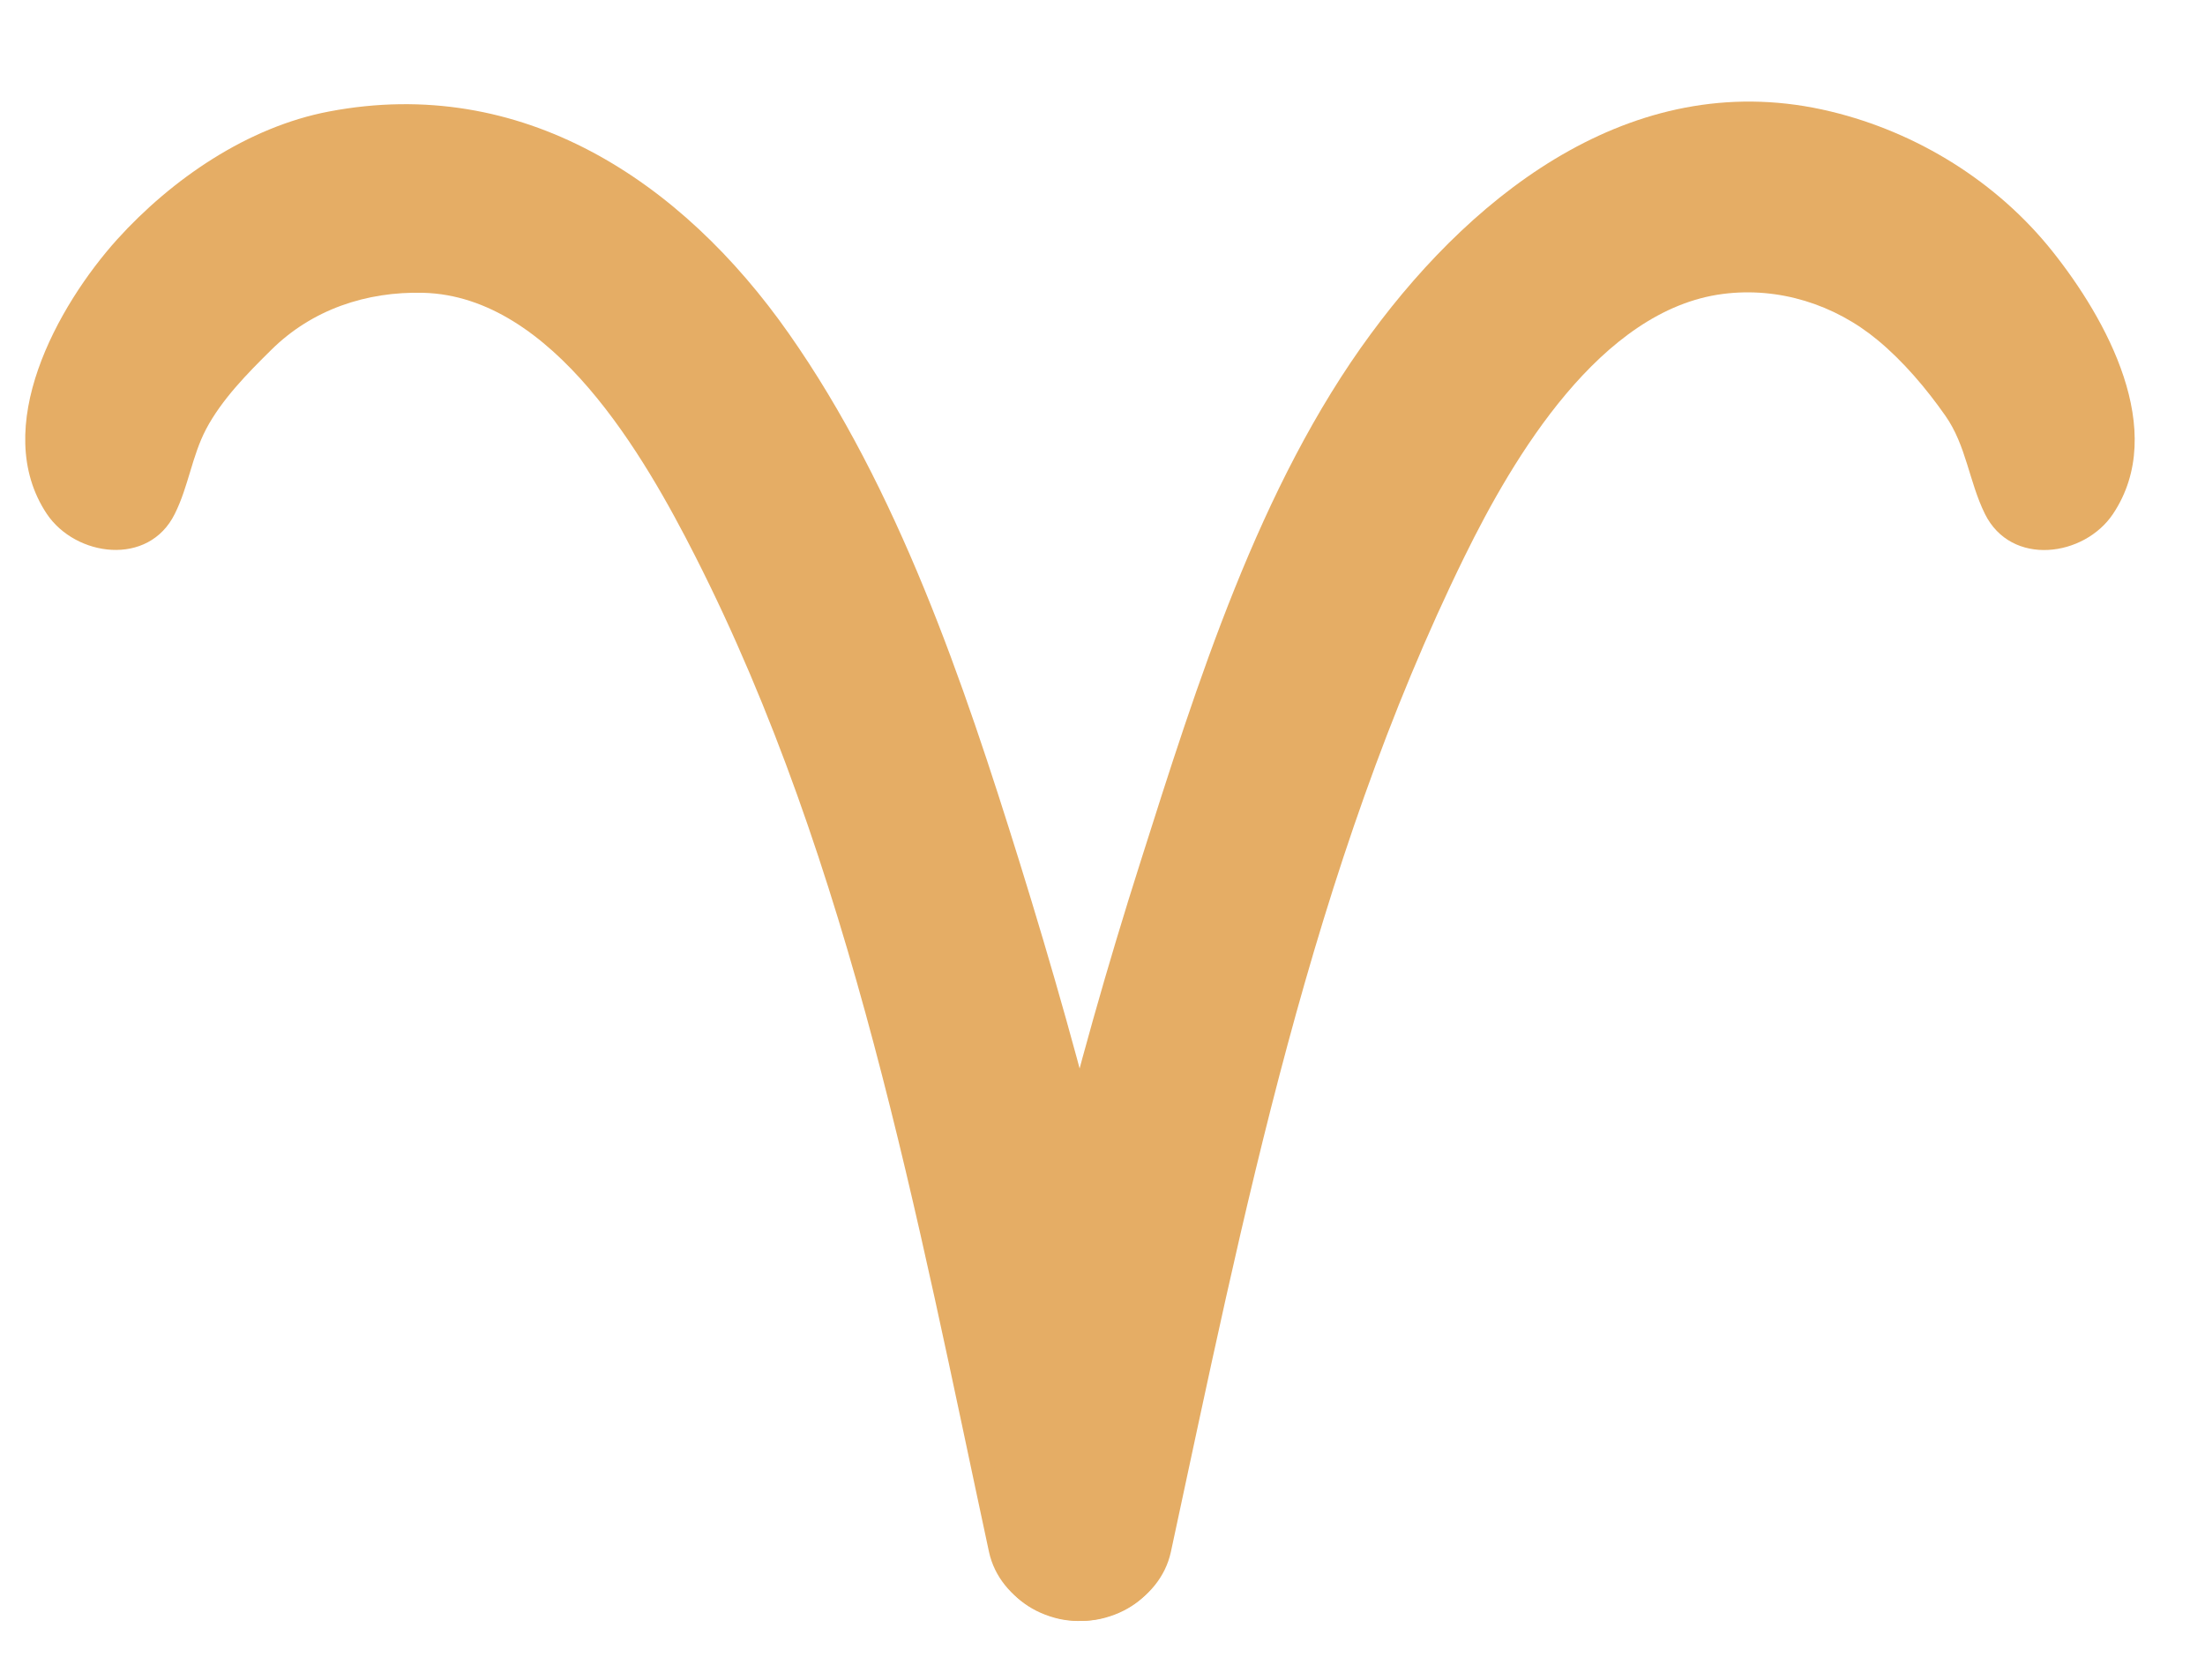
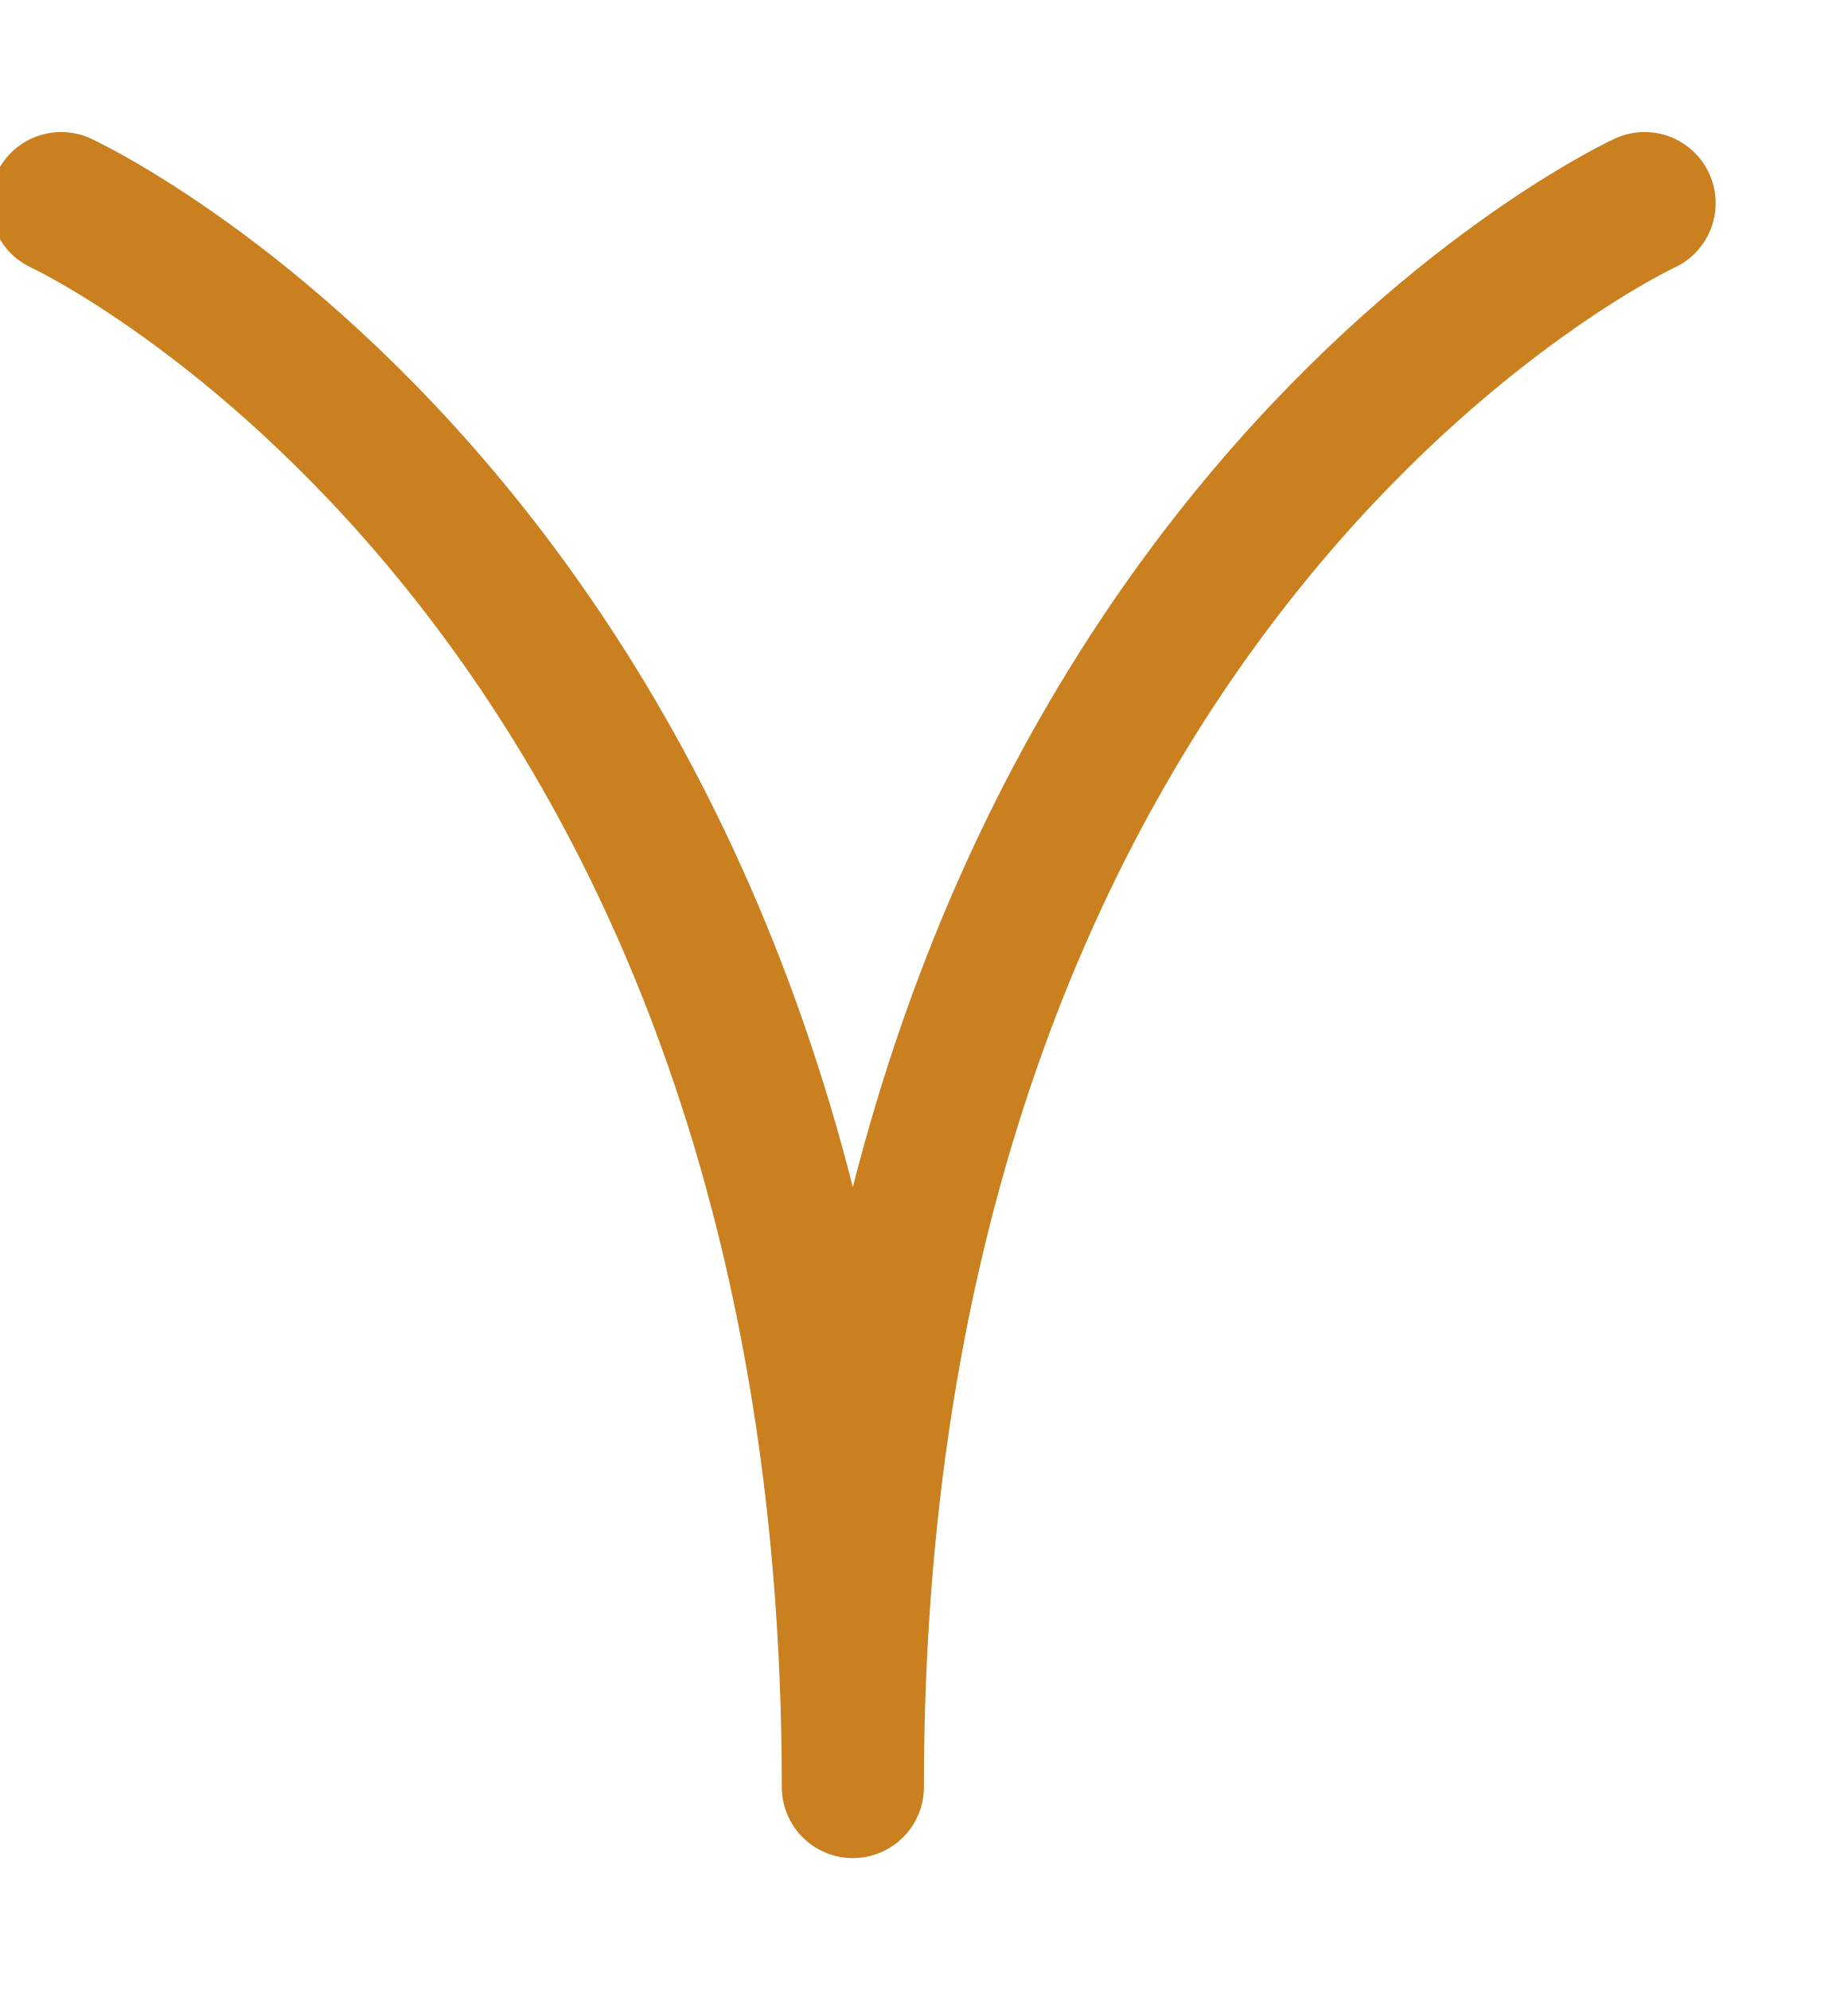
- <svg xmlns="http://www.w3.org/2000/svg" width="21" height="16" viewBox="0 0 21 16" fill="none">
-   <path d="M1.665 4.894C1.796 4.631 1.828 4.344 1.963 4.087C2.112 3.805 2.357 3.556 2.582 3.334C2.972 2.947 3.491 2.775 4.031 2.789C5.267 2.821 6.138 4.347 6.621 5.297C8.113 8.234 8.733 11.591 9.419 14.782C9.523 15.261 10.073 15.534 10.525 15.409C11.041 15.268 11.22 14.789 11.151 14.304C10.86 12.249 10.325 10.19 9.709 8.208C9.175 6.493 8.554 4.661 7.514 3.179C6.489 1.716 4.966 0.713 3.134 1.062C2.359 1.209 1.638 1.704 1.117 2.279C0.548 2.911 -0.099 4.077 0.446 4.895C0.72 5.303 1.416 5.4 1.665 4.894Z" fill="#E5AD65" />
-   <path d="M20.124 4.895C20.653 4.103 20.058 3.035 19.547 2.394C19.02 1.732 18.258 1.26 17.436 1.062C15.613 0.621 14.078 1.791 13.056 3.18C11.989 4.628 11.4 6.514 10.862 8.208C10.233 10.183 9.71 12.253 9.418 14.305C9.349 14.79 9.529 15.268 10.046 15.41C10.497 15.534 11.047 15.261 11.151 14.783C11.842 11.575 12.491 8.268 13.95 5.297C14.412 4.356 15.242 2.951 16.407 2.8C16.939 2.731 17.471 2.898 17.883 3.24C18.126 3.441 18.346 3.701 18.526 3.958C18.727 4.243 18.752 4.587 18.904 4.895C19.155 5.401 19.851 5.304 20.124 4.895Z" fill="#E5AD65" />
+ <svg xmlns="http://www.w3.org/2000/svg" width="13" height="14" viewBox="0 0 13 14" fill="none">
+   <path d="M0.43 1.429C0.43 1.429 6.001 4 6.001 12.572C6.001 4 11.572 1.429 11.572 1.429" stroke="#CB8020" stroke-linecap="round" stroke-linejoin="round" />
</svg>
